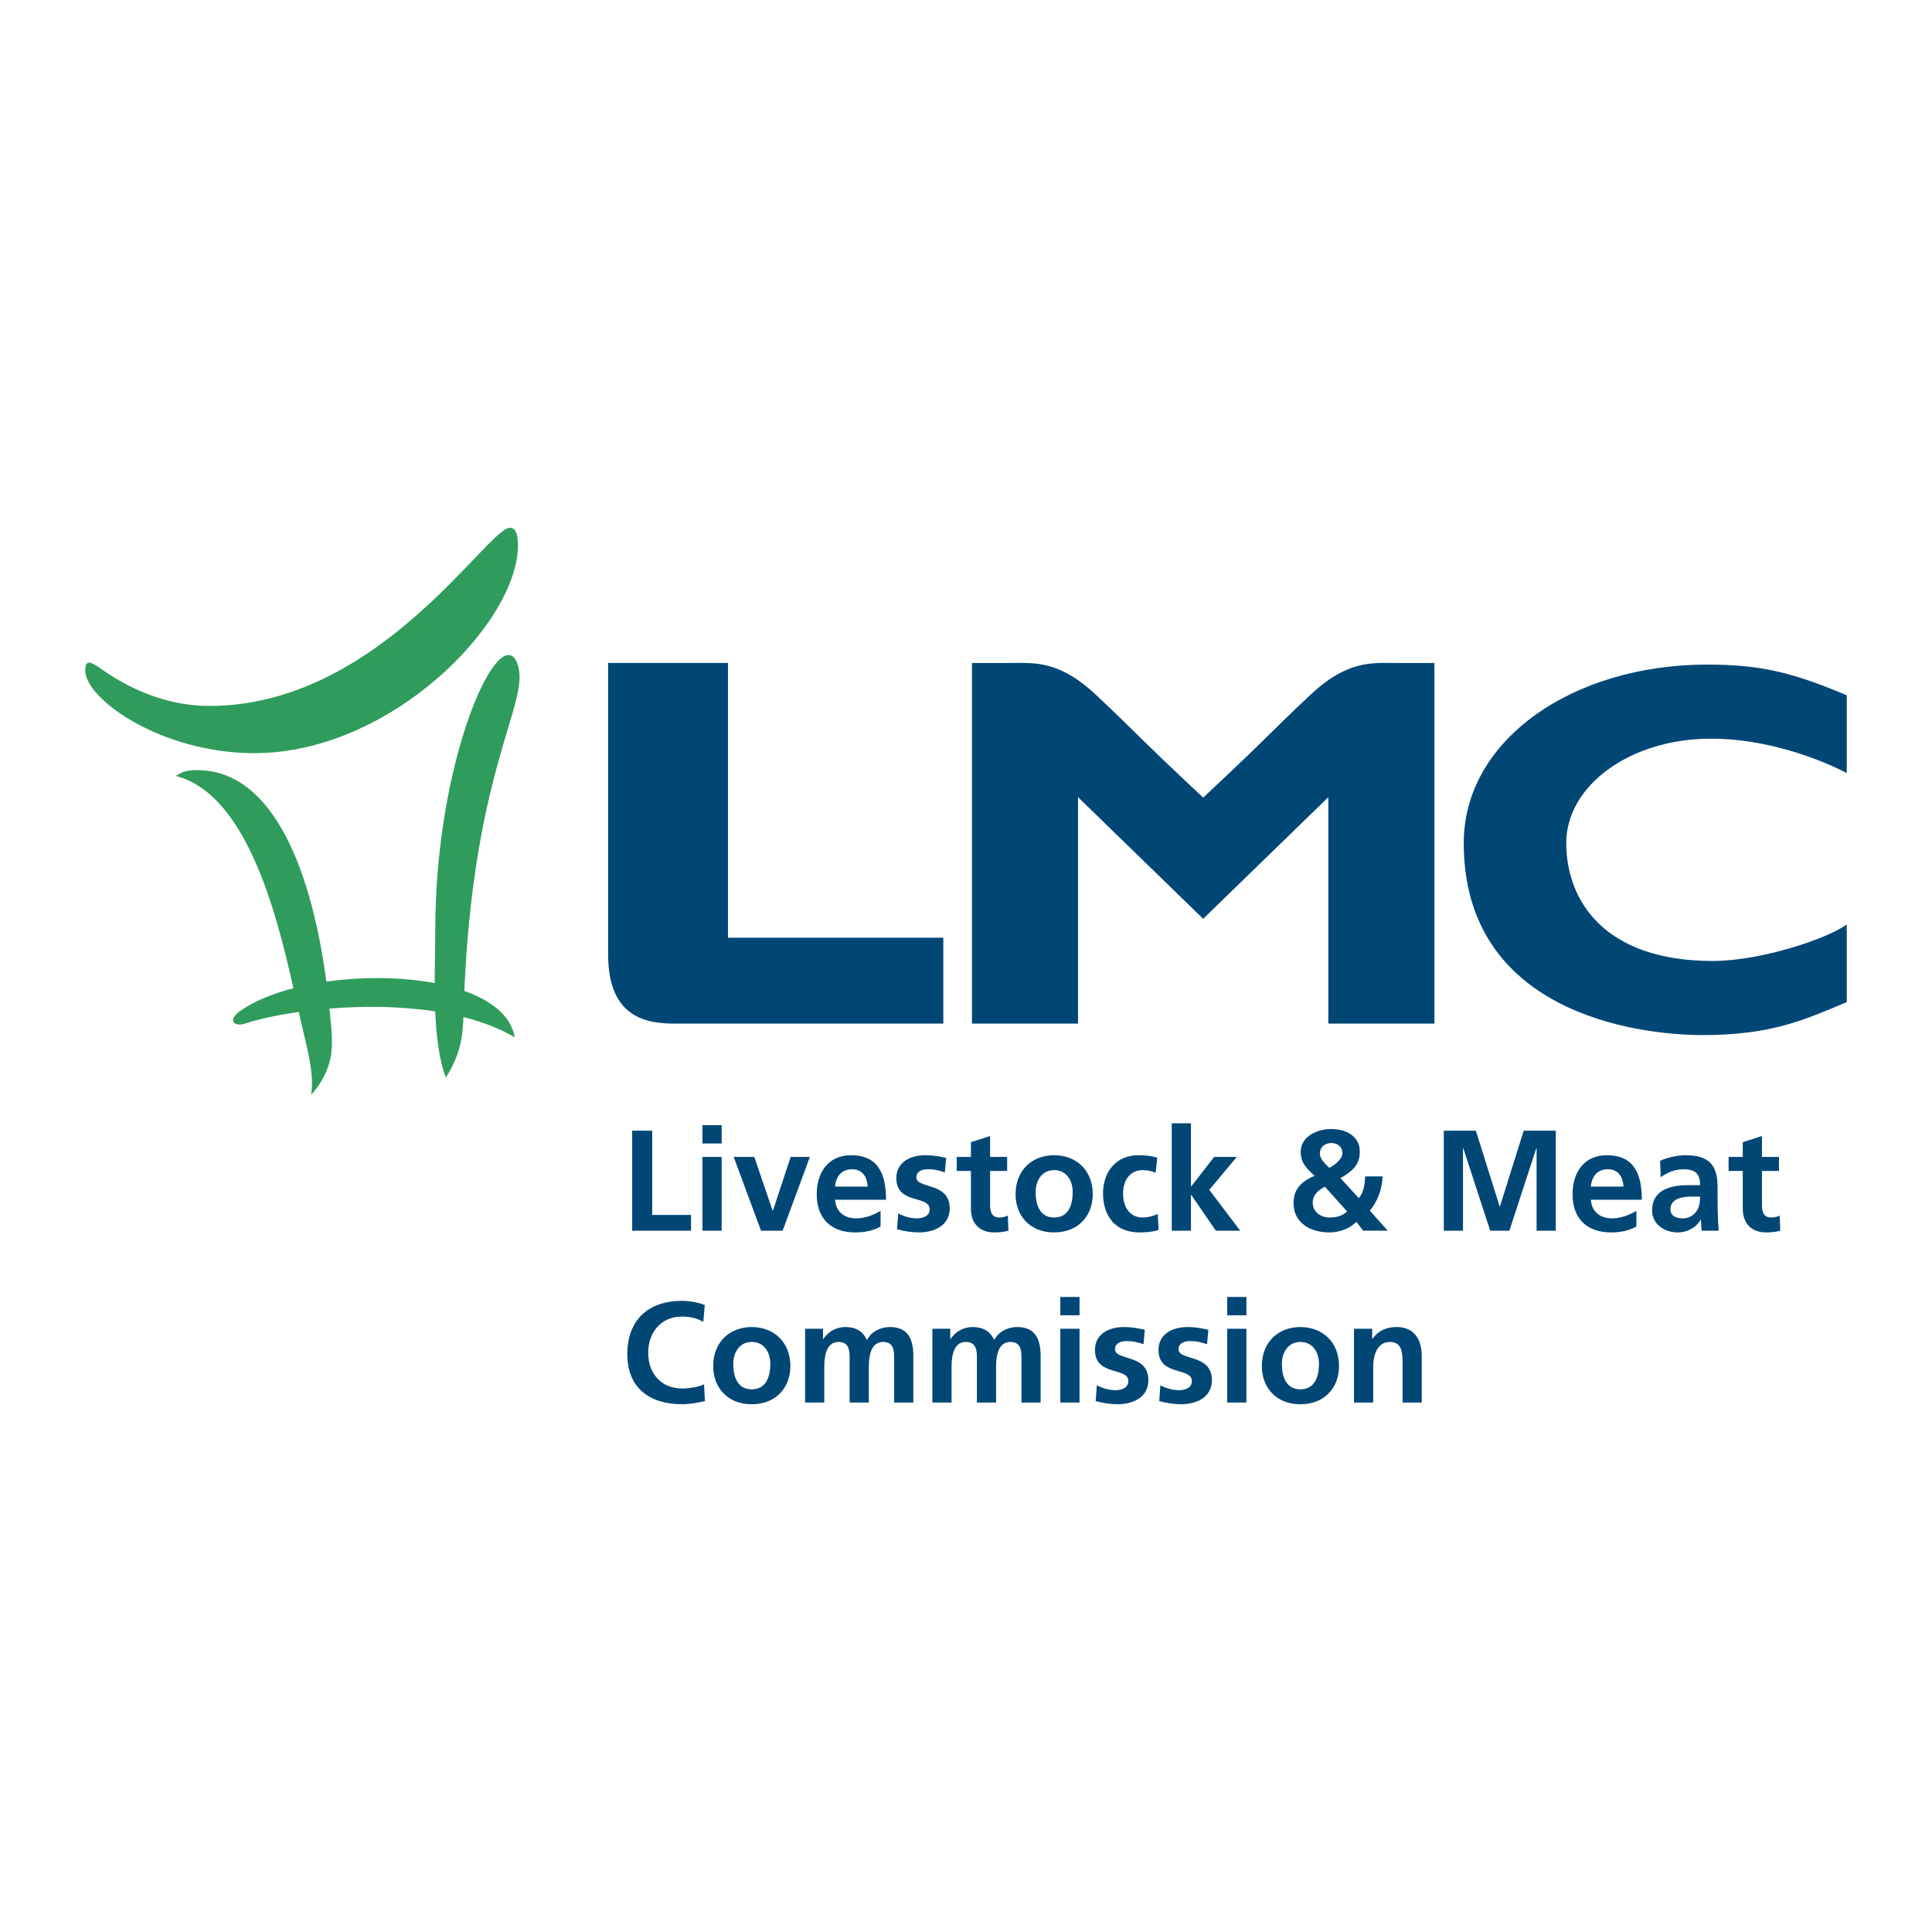
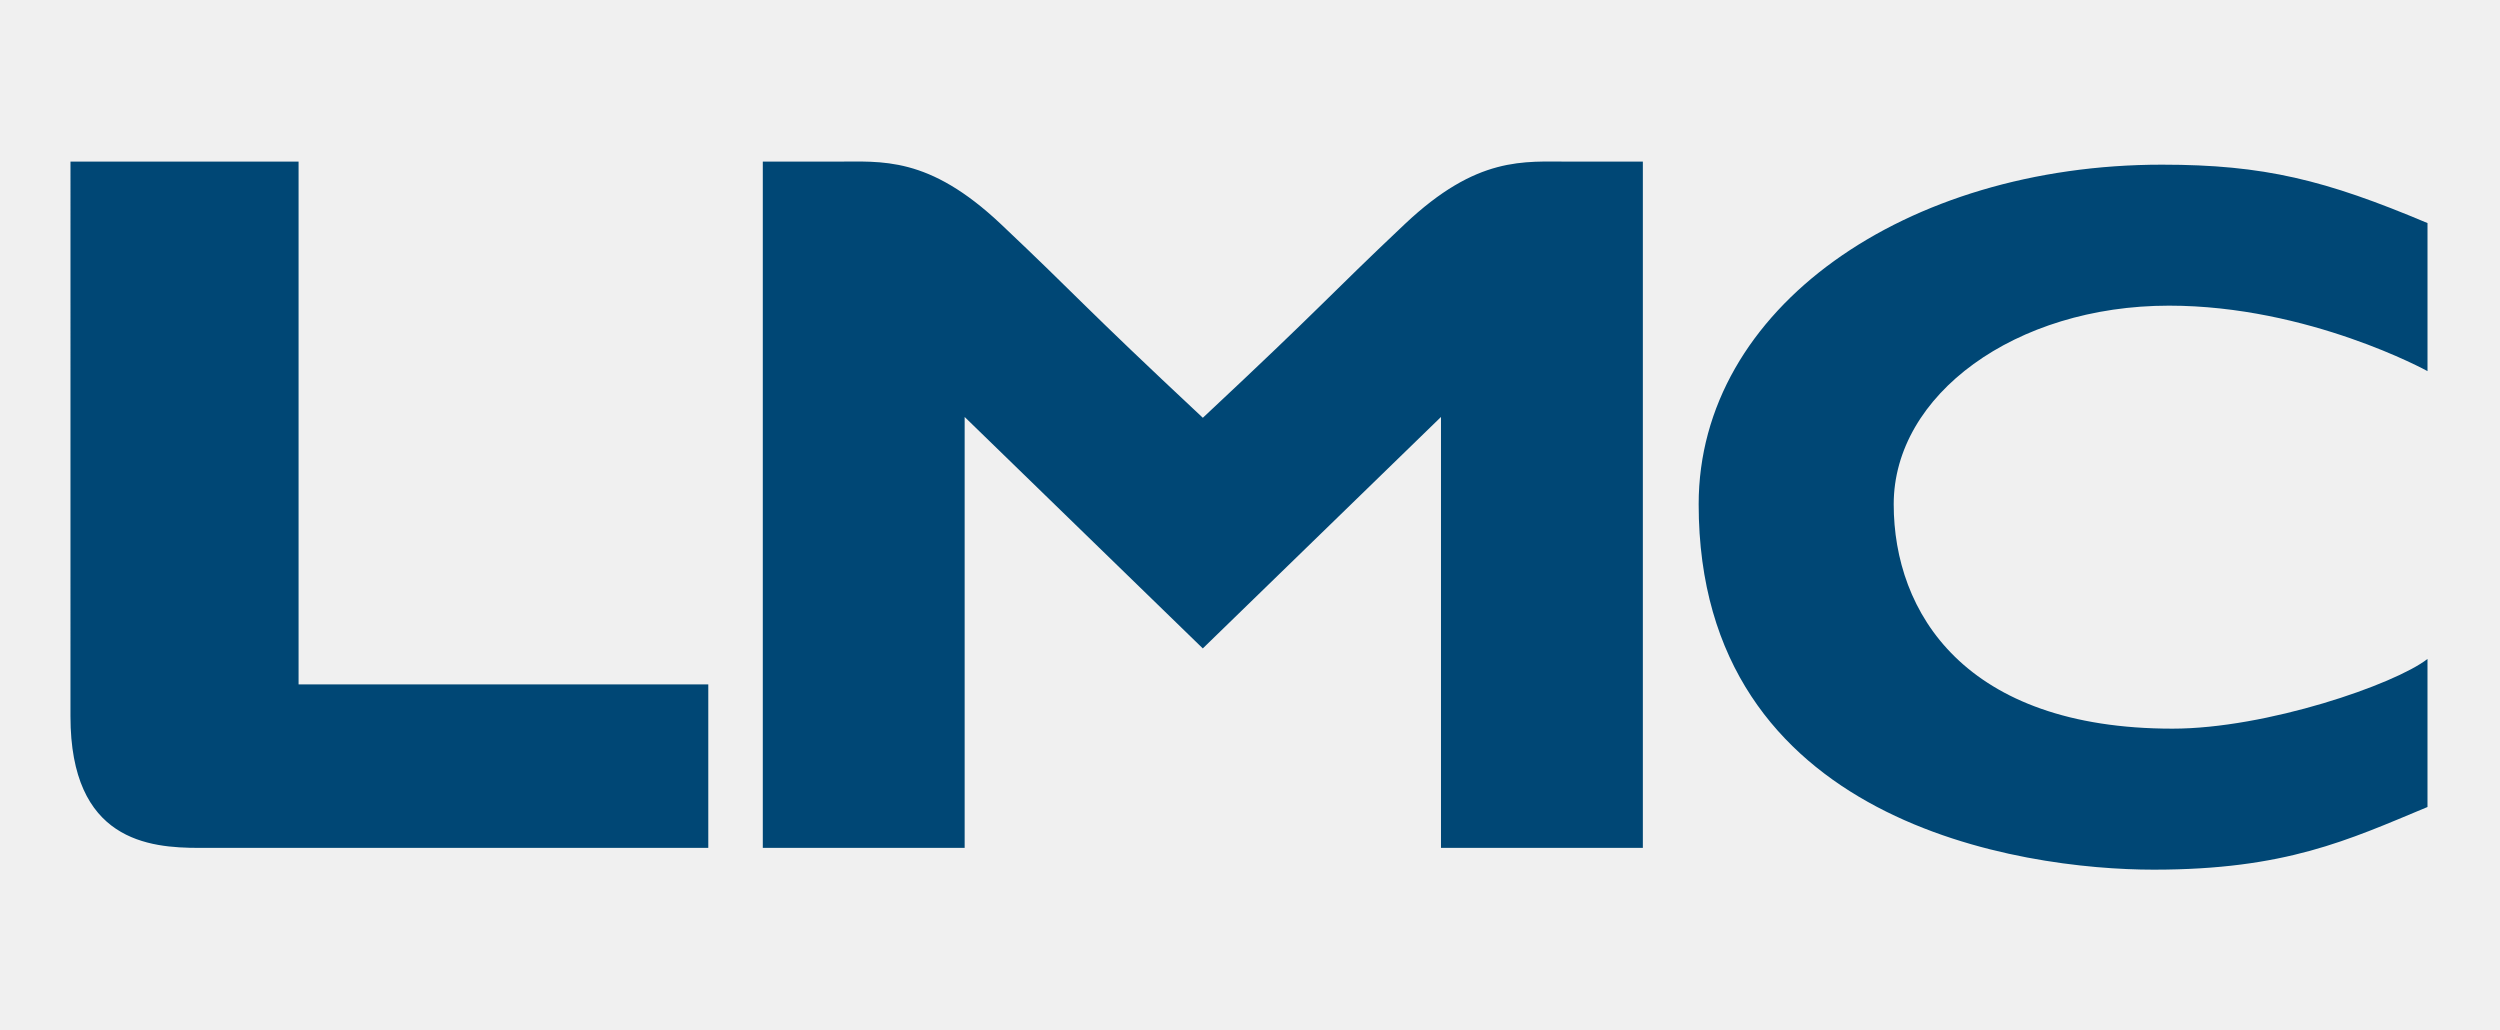
- <svg xmlns="http://www.w3.org/2000/svg" width="2500" height="2500" viewBox="0 0 192.756 192.756">
-   <g fill-rule="evenodd" clip-rule="evenodd">
-     <path fill="#fff" d="M0 0h192.756v192.756H0V0z" />
-     <path d="M20.885 70.432c16.931 0 27.725-17.778 30.001-17.778.74 0 .793 1.163.793 1.746 0 7.726-12.646 20.742-26.298 20.742-9.312 0-16.878-5.397-16.878-8.254 0-1.217.688-.741 1.27-.371.582.37 5.027 3.915 11.112 3.915z" fill="#2f9c5c" />
-     <path d="M46.326 98.868c.873-20.166 5.513-27.352 5.513-31.346 0-.741-.265-2.17-1.111-2.17-2.381 0-7.302 12.275-7.302 27.514 0 1.513-.056 3.329-.056 5.219-3.327-.628-7.233-.655-10.81-.143-1.424-10.754-5.173-21.064-12.84-21.108-1.375-.008-1.696.301-2.168.583 7.071 1.838 10.068 13.8 11.722 21.177-2.141.556-4.017 1.333-5.373 2.315-1.324 1.005-.372 1.535.528 1.218 1.355-.444 3.22-.859 5.373-1.163l.024.104c.805 3.554 1.555 5.947 1.217 8.147 0 0 1.946-1.883 2.065-4.736.053-1.261-.11-2.513-.242-3.855 3.346-.271 7.072-.251 10.556.283.102 2.428.379 4.791 1.06 6.617 1.324-2.17 1.642-3.651 1.747-5.769.003-.096.006-.188.007-.283 1.879.477 3.625 1.139 5.125 2.029-.371-2.141-2.311-3.668-5.035-4.633z" fill="#2f9c5c" />
-     <path d="M60.674 66.146h11.959v27.409h21.481v8.572H67.427c-2.627 0-6.754-.355-6.754-6.899l.001-29.082zM120.041 91.669l12.488-12.135v22.593h10.584v-35.98h-3.791c-2.455 0-4.889-.318-8.697 3.281-4.115 3.886-4.119 4.104-10.584 10.151h.004c-6.467-6.046-6.471-6.265-10.584-10.151-3.811-3.599-6.246-3.281-8.697-3.281h-3.792v35.98h10.583V79.534l12.486 12.135zM146.039 84.11c0-10.288 10.861-17.804 24.291-17.804 5.357 0 8.562.802 13.922 3.062v7.762s-6.223-3.432-13.553-3.432c-8.07 0-14.434 4.683-14.434 10.411 0 5.668 3.715 11.767 14.617 11.767 4.93 0 11.645-2.316 13.369-3.654v7.762c-4.189 1.745-7.453 3.285-14.354 3.285s-23.858-2.403-23.858-19.159zM63.073 122.786h5.871v-1.572h-3.871v-8.401h-2v9.973zM70.085 122.786H72v-7.358h-1.915v7.358zm0-8.701H72v-1.828h-1.915v1.828zM75.928 122.786h2.157l2.714-7.358h-1.914l-1.771 5.357h-.029l-1.829-5.357h-2.057l2.729 7.358zM83.312 118.386c.086-.986.629-1.729 1.7-1.729 1.072 0 1.5.8 1.558 1.729h-3.258zm4.543 2.427c-.714.4-1.515.743-2.443.743-1.186 0-2.014-.671-2.1-1.856h5.086c0-2.572-.771-4.443-3.5-4.443-2.286 0-3.414 1.757-3.414 3.886 0 2.414 1.414 3.816 3.843 3.816 1.029 0 1.829-.202 2.529-.588v-1.558h-.001zM94.397 115.528c-.6-.129-1.186-.271-2.085-.271-1.5 0-2.886.699-2.886 2.285 0 2.658 3.329 1.672 3.329 3.115 0 .714-.772.899-1.257.899-.657 0-1.286-.186-1.886-.485l-.114 1.571c.7.188 1.443.316 2.171.316 1.558 0 3.086-.688 3.086-2.402 0-2.657-3.329-1.914-3.329-3.085 0-.629.614-.814 1.129-.814.7 0 1.129.113 1.714.313l.128-1.442zM96.868 120.571c0 1.457.828 2.388 2.328 2.388.572 0 1.016-.057 1.414-.173l-.057-1.516c-.199.129-.527.201-.871.201-.729 0-.9-.586-.9-1.215v-3.429h1.701v-1.4h-1.701v-2.085l-1.914.613v1.472h-1.415v1.4h1.415v3.744zM101.324 119.157c0 2.113 1.414 3.802 3.842 3.802 2.443 0 3.857-1.688 3.857-3.802 0-2.429-1.672-3.9-3.857-3.9-2.172 0-3.842 1.472-3.842 3.9zm2-.229c0-1.1.6-2.186 1.842-2.186 1.258 0 1.857 1.058 1.857 2.186 0 1.229-.385 2.544-1.857 2.544-1.457 0-1.842-1.329-1.842-2.544zM115.465 115.499c-.527-.156-1.086-.242-1.857-.242-2.299 0-3.557 1.686-3.557 3.814 0 2.242 1.215 3.888 3.629 3.888.785 0 1.357-.071 1.914-.245l-.086-1.586c-.328.143-.928.344-1.471.344-1.344 0-1.986-1.043-1.986-2.4 0-1.386.758-2.329 1.943-2.329.586 0 .957.114 1.299.271l.172-1.515zM116.906 122.786h1.916v-3.572h.028l2.457 3.572h2.429l-3.086-4.072 2.743-3.286h-2.258l-2.285 2.943h-.028v-6.3h-1.916v10.715zM134.4 120.871c-.443.429-1.072.601-1.744.601-.928 0-1.686-.601-1.686-1.473 0-.785.557-1.257 1.215-1.6l2.215 2.472zm-1.771-4.357c-.387-.386-.943-.857-.943-1.414 0-.729.57-1.058 1.143-1.058.57 0 1.1.329 1.1 1.029-.001.585-.802 1.186-1.3 1.443zm1.113 1.028c1.086-.628 1.928-1.271 1.928-2.643 0-1.614-1.471-2.257-2.871-2.257s-3.027.757-3.027 2.271c0 1.144.613 1.672 1.385 2.4-1.586.672-2.1 1.543-2.1 2.743 0 1.872 1.586 2.902 3.557 2.902.986 0 2.016-.345 2.715-1.06l.672.887h2.457l-1.787-2.001c.801-.957 1.215-2.143 1.273-3.414H136.2c-.027.771-.143 1.614-.629 2.171l-1.829-1.999zM144.049 122.786h1.914v-8.201l.029-.028 2.686 8.229h1.914l2.685-8.229h.03v8.229h1.914v-9.973h-3.201l-2.372 7.558h-.027l-2.373-7.558h-3.199v9.973zM158.719 118.386c.086-.986.629-1.729 1.701-1.729 1.07 0 1.5.8 1.557 1.729h-3.258zm4.543 2.427c-.713.4-1.514.743-2.441.743-1.188 0-2.016-.671-2.102-1.856h5.086c0-2.572-.771-4.443-3.5-4.443-2.285 0-3.414 1.757-3.414 3.886 0 2.414 1.414 3.816 3.844 3.816 1.027 0 1.828-.202 2.527-.588v-1.558zM165.689 117.457c.643-.486 1.457-.8 2.271-.8 1.129 0 1.658.399 1.658 1.585h-1.059c-.799 0-1.742.071-2.471.429s-1.258 1-1.258 2.101c0 1.399 1.271 2.188 2.572 2.188.871 0 1.828-.459 2.271-1.273h.029c.014.229.014.714.084 1.101h1.688a32.005 32.005 0 0 1-.086-1.644c-.016-.543-.029-1.1-.029-1.843v-.943c0-2.171-.928-3.1-3.172-3.1-.814 0-1.814.214-2.557.557l.059 1.642zm.973 3.2c0-1.129 1.271-1.271 2.127-1.271h.83c0 .571-.086 1.1-.4 1.514-.301.4-.758.657-1.344.657-.686 0-1.213-.272-1.213-.9zM173.875 120.571c0 1.457.828 2.388 2.328 2.388.572 0 1.014-.057 1.414-.173l-.057-1.516c-.201.129-.529.201-.871.201-.729 0-.9-.586-.9-1.215v-3.429h1.699v-1.4h-1.699v-2.085l-1.914.613v1.472h-1.414v1.4h1.414v3.744zM70.244 138.114c-.471.243-1.4.414-2.186.414-2.128 0-3.386-1.528-3.386-3.557 0-2.043 1.286-3.614 3.343-3.614.714 0 1.4.1 2.157.528l.143-1.686c-.729-.286-1.601-.414-2.257-.414-3.386 0-5.472 1.914-5.472 5.328 0 3.372 2.243 4.988 5.472 4.988.757 0 1.543-.143 2.271-.316l-.085-1.671zM71.155 136.3c0 2.115 1.415 3.803 3.843 3.803 2.442 0 3.857-1.688 3.857-3.803 0-2.428-1.671-3.9-3.857-3.9-2.171-.001-3.843 1.472-3.843 3.9zm2-.229c0-1.1.6-2.186 1.843-2.186 1.257 0 1.857 1.058 1.857 2.186 0 1.229-.386 2.543-1.857 2.543-1.457 0-1.843-1.328-1.843-2.543zM80.324 139.929h1.915v-3.571c0-.957.157-2.472 1.429-2.472 1.1 0 1.1.972 1.1 1.657v4.386h1.914v-3.571c0-.957.157-2.472 1.429-2.472 1.1 0 1.1.972 1.1 1.657v4.386h1.914v-4.643c0-1.643-.514-2.887-2.329-2.887-.9 0-1.857.415-2.3 1.301-.414-.914-1.143-1.301-2.172-1.301-.714 0-1.585.301-2.186 1.2h-.028v-1.028h-1.786v7.358zM93.021 139.929h1.915v-3.571c0-.957.157-2.472 1.429-2.472 1.101 0 1.101.972 1.101 1.657v4.386h1.914v-3.571c0-.957.156-2.472 1.428-2.472 1.102 0 1.102.972 1.102 1.657v4.386h1.914v-4.643c0-1.643-.516-2.887-2.33-2.887-.898 0-1.855.415-2.299 1.301-.414-.914-1.143-1.301-2.172-1.301-.714 0-1.586.301-2.186 1.2h-.029v-1.028h-1.786v7.358h-.001zM105.791 139.929h1.914v-7.357h-1.914v7.357zm0-8.7h1.914V129.4h-1.914v1.829zM114.217 132.672c-.6-.129-1.186-.272-2.086-.272-1.5 0-2.887.701-2.887 2.286 0 2.657 3.33 1.672 3.33 3.115 0 .714-.773.899-1.258.899-.658 0-1.287-.186-1.887-.485l-.113 1.571c.699.188 1.443.316 2.172.316 1.557 0 3.086-.688 3.086-2.402 0-2.657-3.33-1.914-3.33-3.086 0-.628.615-.814 1.129-.814.699 0 1.129.115 1.715.314l.129-1.442zM120.557 132.672c-.6-.129-1.186-.272-2.086-.272-1.5 0-2.887.701-2.887 2.286 0 2.657 3.33 1.672 3.33 3.115 0 .714-.773.899-1.258.899-.658 0-1.287-.186-1.887-.485l-.113 1.571c.699.188 1.443.316 2.172.316 1.557 0 3.086-.688 3.086-2.402 0-2.657-3.33-1.914-3.33-3.086 0-.628.615-.814 1.129-.814.701 0 1.129.115 1.715.314l.129-1.442zM122.439 139.929h1.914v-7.357h-1.914v7.357zm0-8.7h1.914V129.4h-1.914v1.829zM125.893 136.3c0 2.115 1.414 3.803 3.844 3.803 2.443 0 3.857-1.688 3.857-3.803 0-2.428-1.672-3.9-3.857-3.9-2.173-.001-3.844 1.472-3.844 3.9zm2-.229c0-1.1.602-2.186 1.844-2.186 1.258 0 1.857 1.058 1.857 2.186 0 1.229-.387 2.543-1.857 2.543-1.458 0-1.844-1.328-1.844-2.543zM135.09 139.929h1.914v-3.6c0-.943.301-2.443 1.686-2.443 1.229 0 1.244 1.215 1.244 2.114v3.929h1.914v-4.643c0-1.657-.758-2.887-2.5-2.887-1 0-1.814.329-2.414 1.172h-.029v-1h-1.814v7.358h-.001z" fill="#004775" />
+ <svg xmlns="http://www.w3.org/2000/svg" width="1700" height="700" viewBox="0 0 1700 700">
+   <g id="Group">
+     <path id="Path" fill="#004775" fill-rule="evenodd" stroke="none" d="M 47.927 109.898 L 203.033 109.898 L 203.033 465.386 L 481.636 465.386 L 481.636 576.563 L 135.512 576.563 C 101.441 576.563 47.915 571.959 47.915 487.085 Z M 817.904 440.925 L 979.87 283.537 L 979.87 576.563 L 1117.142 576.563 L 1117.142 109.911 L 1067.974 109.911 C 1036.133 109.911 1004.564 105.787 955.176 152.465 C 901.805 202.865 901.753 205.693 817.904 284.121 L 817.955 284.121 C 734.08 205.706 734.028 202.865 680.683 152.465 C 631.256 105.787 599.674 109.911 567.885 109.911 L 518.704 109.911 L 518.704 576.563 L 655.963 576.563 L 655.963 283.537 Z M 1155.092 342.887 C 1155.092 209.454 1295.956 111.973 1470.14 111.973 C 1539.619 111.973 1581.187 122.375 1650.705 151.687 L 1650.705 252.358 C 1650.705 252.358 1569.994 207.846 1474.926 207.846 C 1370.26 207.846 1287.72 268.583 1287.72 342.874 C 1287.72 416.387 1335.903 495.489 1477.299 495.489 C 1541.24 495.489 1628.332 465.451 1650.692 448.098 L 1650.692 548.769 C 1596.362 571.401 1554.029 591.375 1464.524 591.375 C 1375.02 591.375 1155.092 560.208 1155.092 342.887 Z" />
  </g>
</svg>
